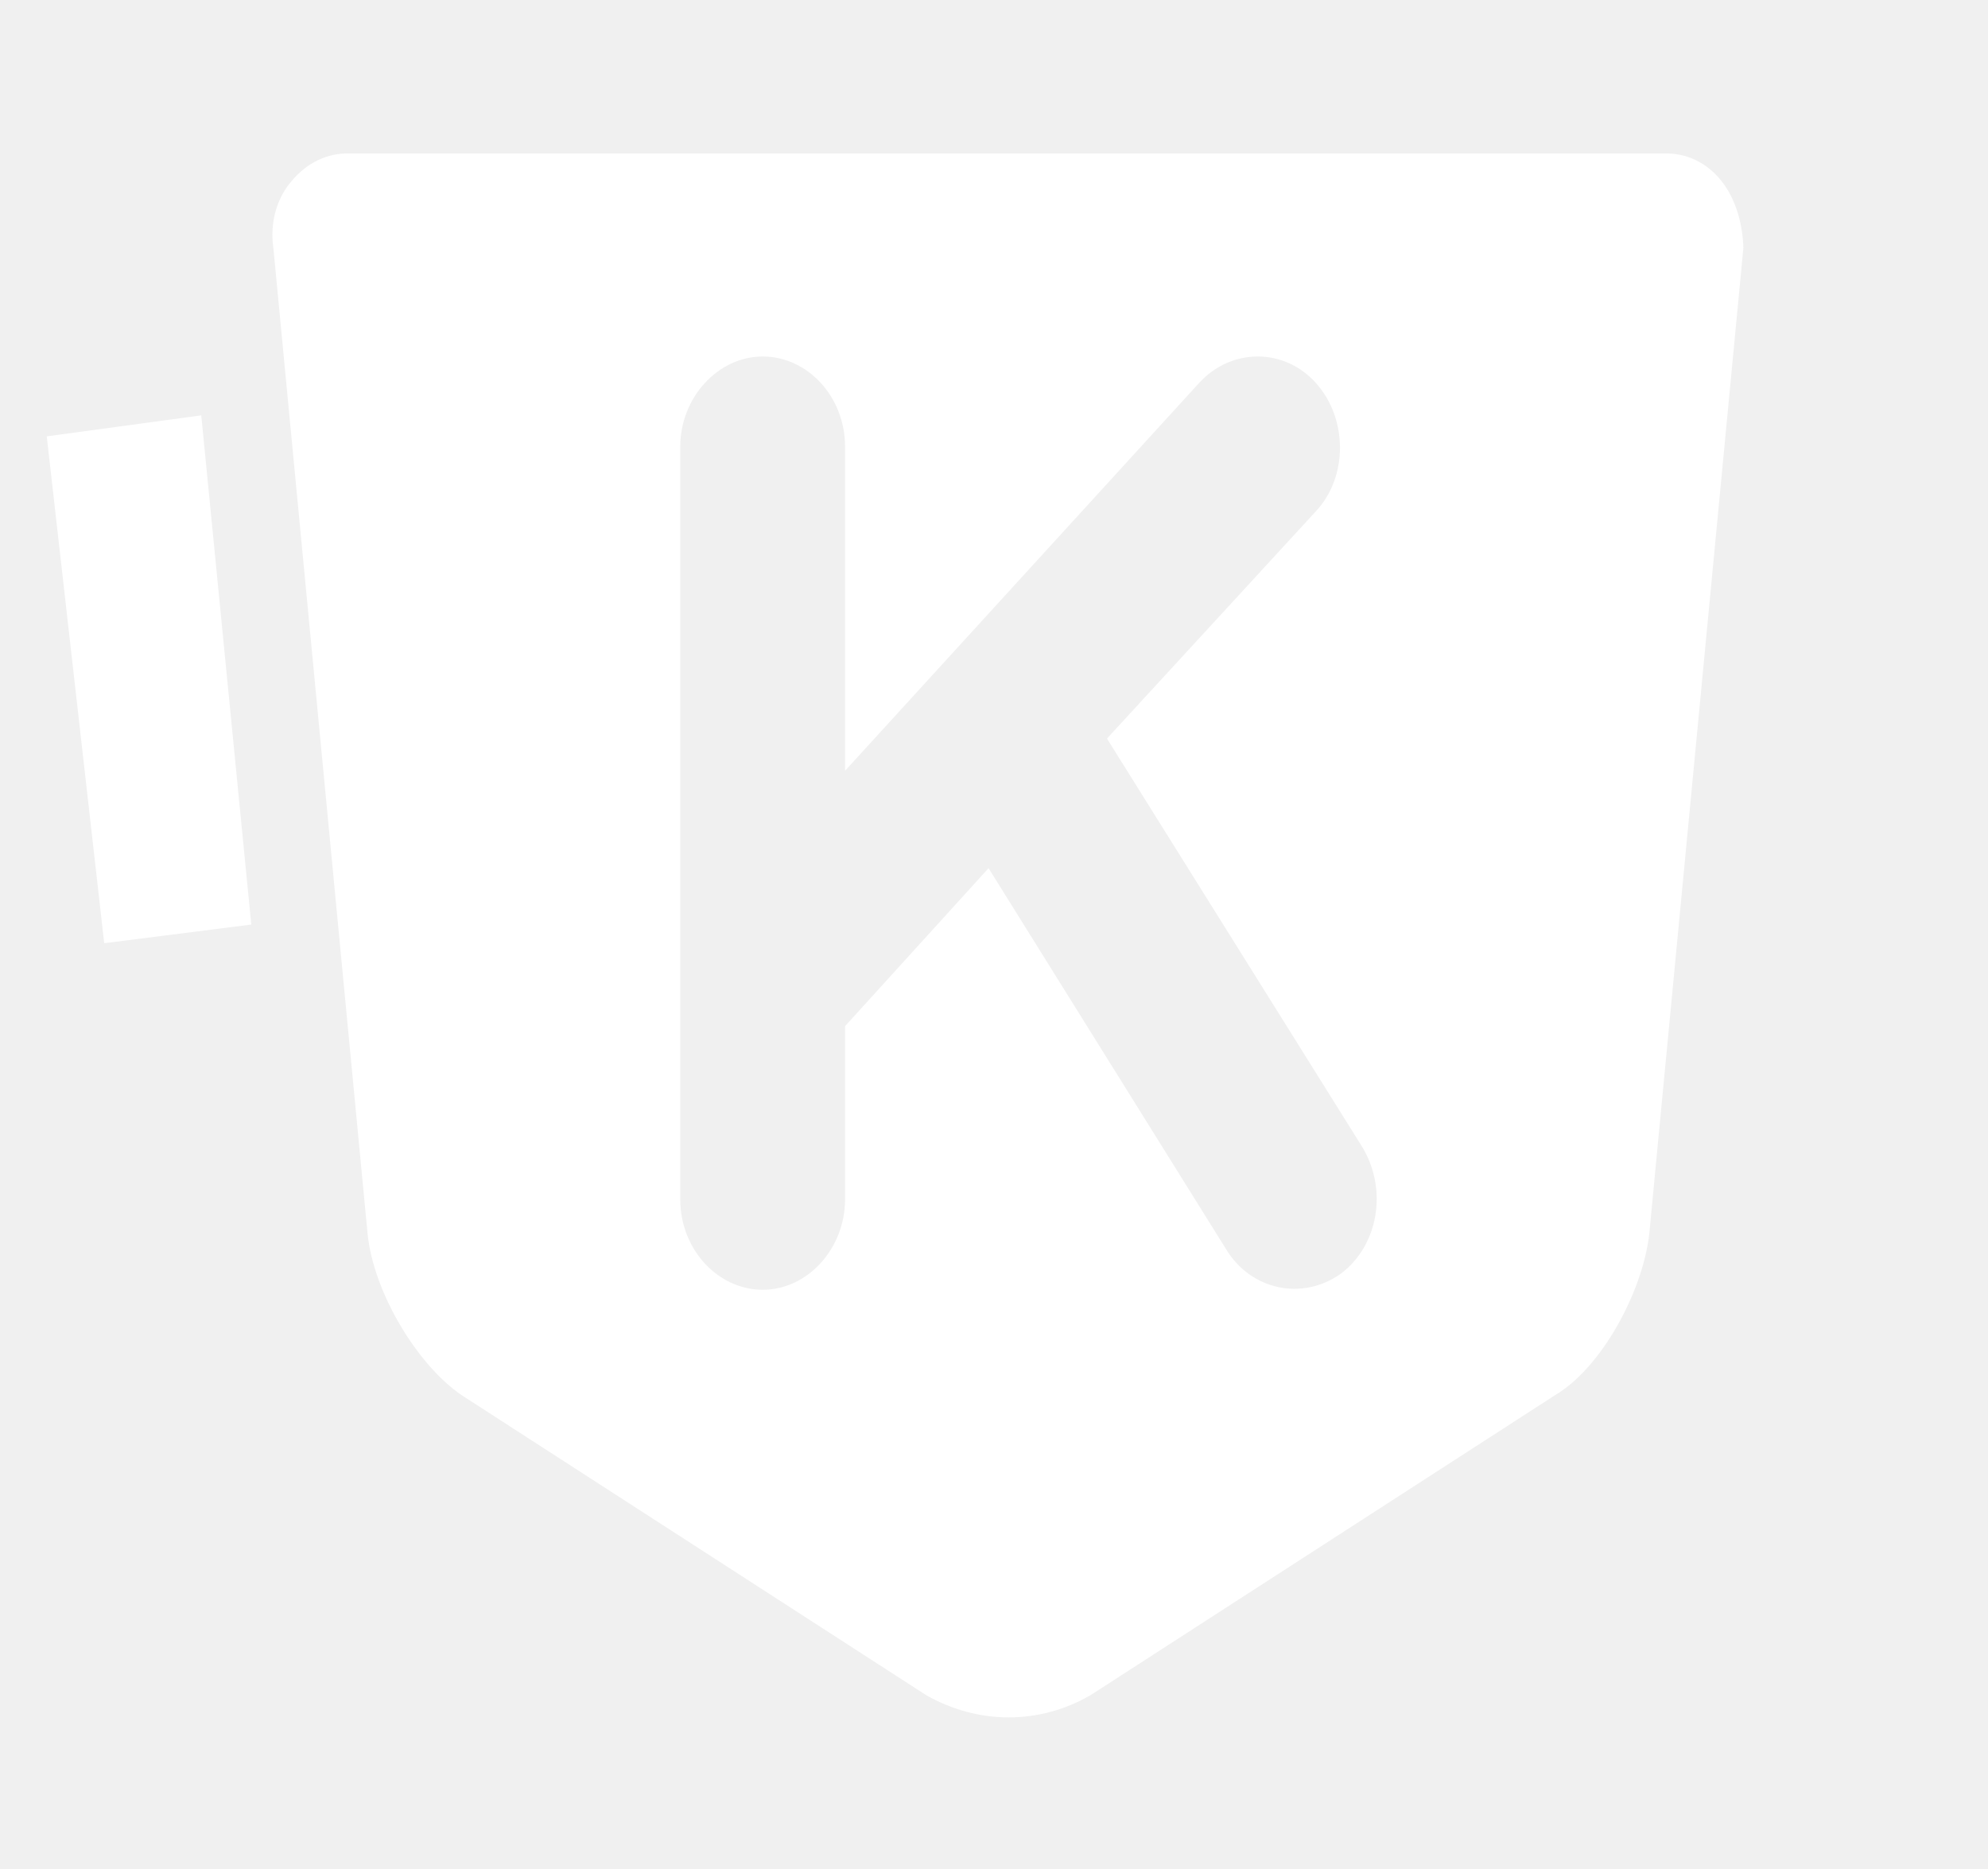
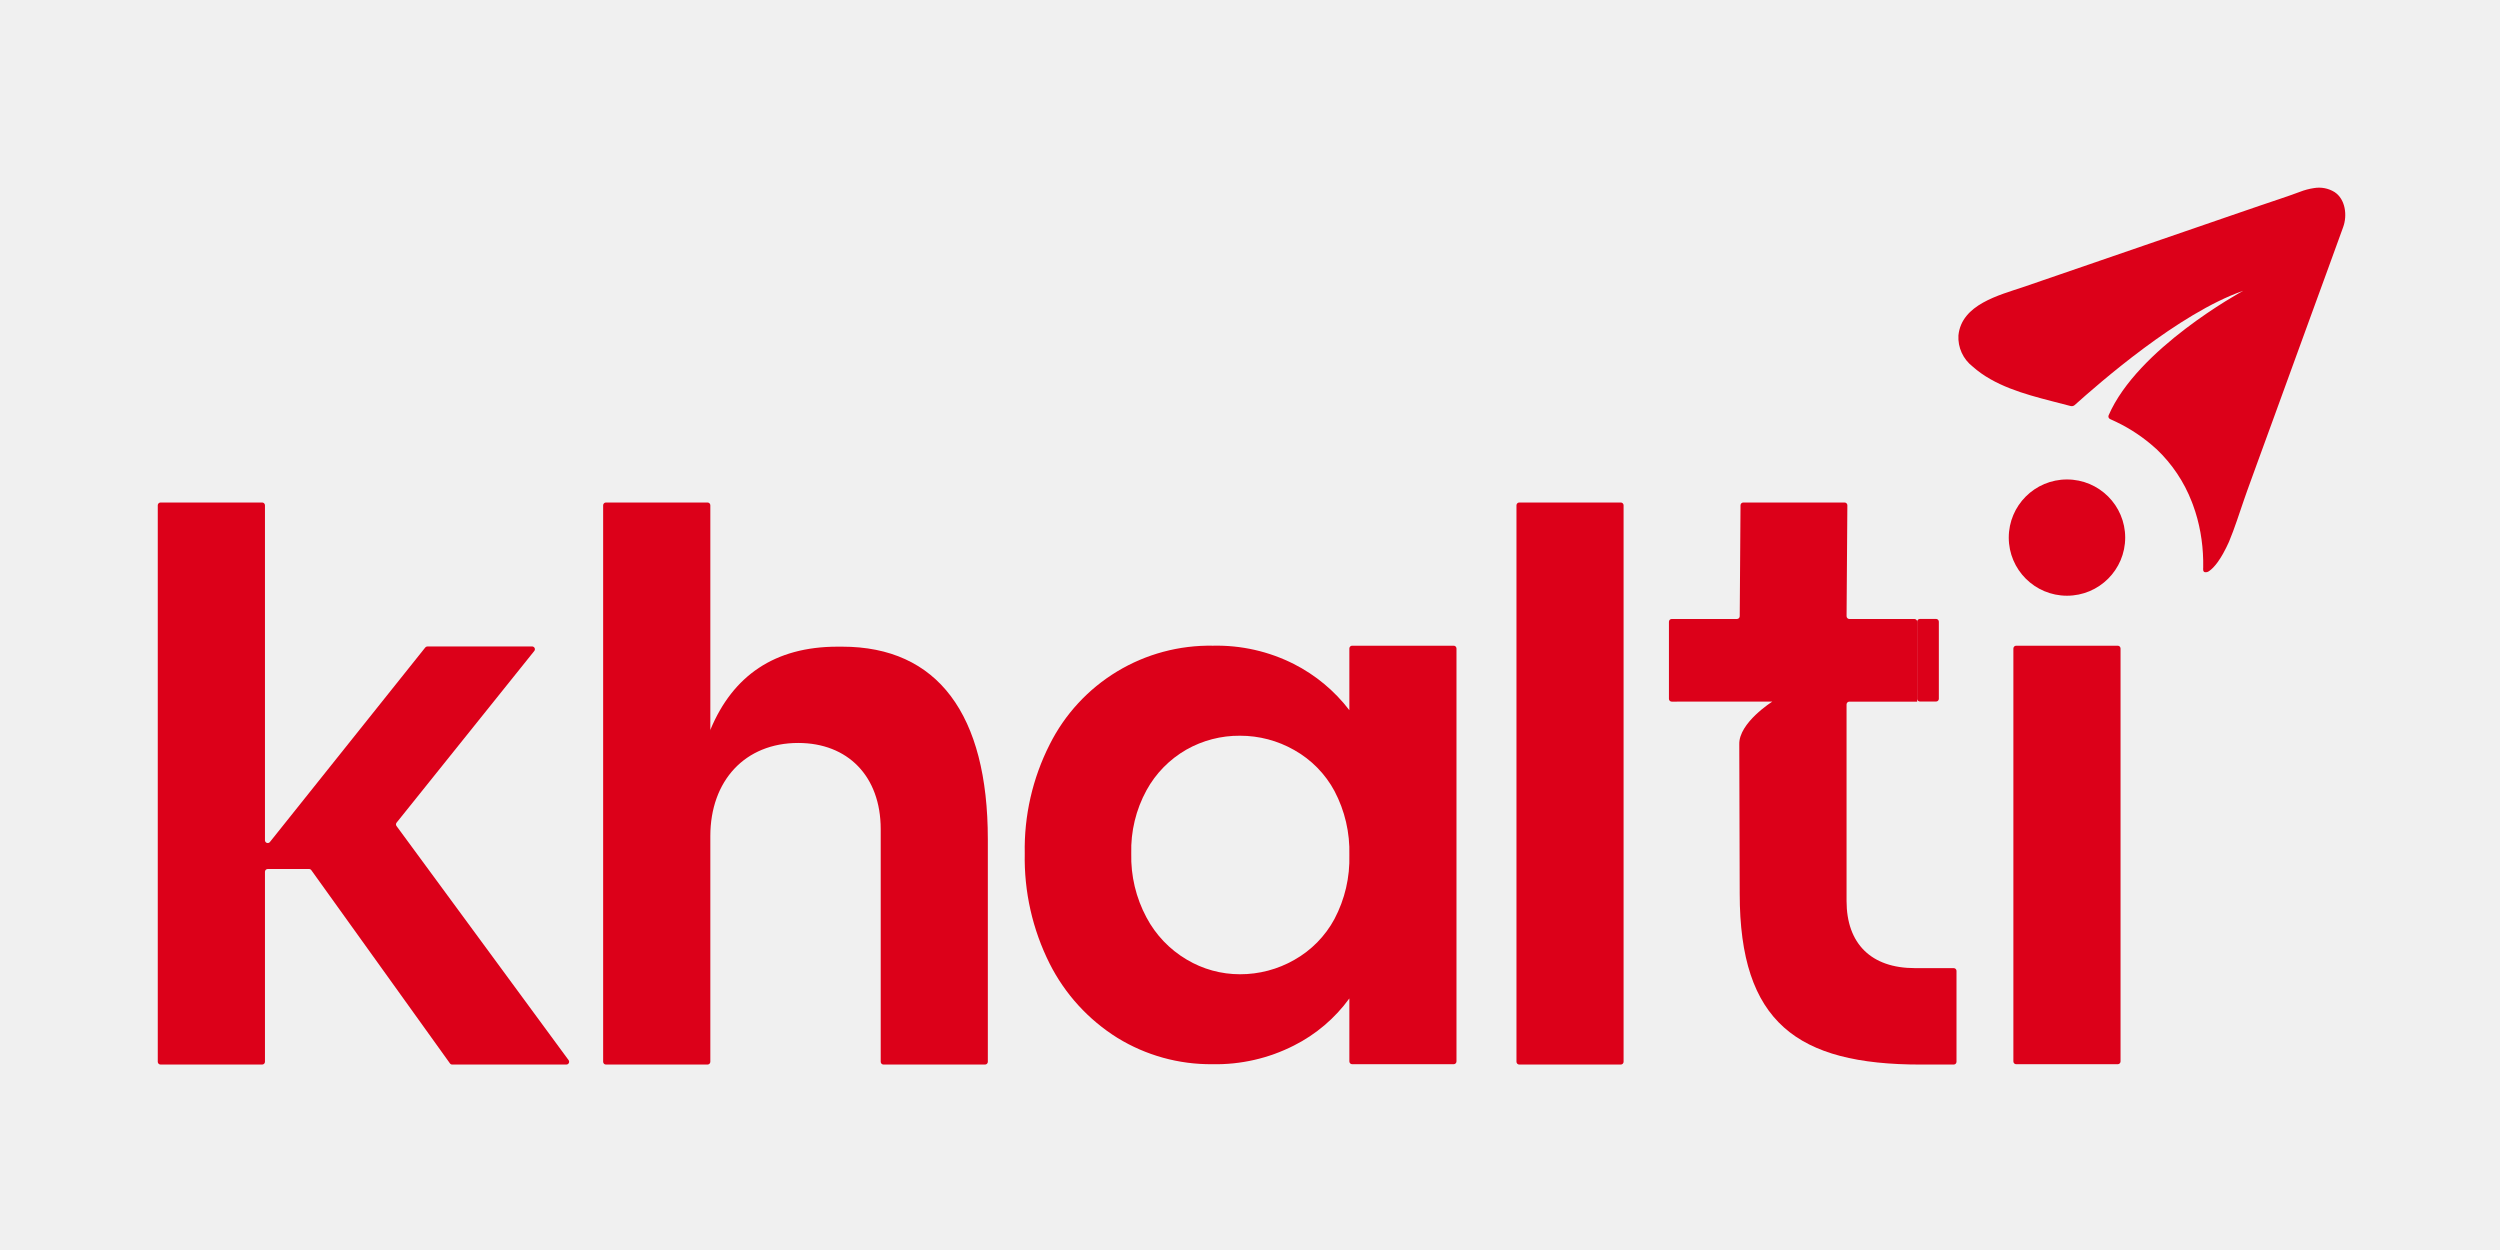
- <svg xmlns="http://www.w3.org/2000/svg" width="50px" height="47px" viewBox="0 0 49 47" version="1.1">
-   <g id="surface1">
-     <path style=" stroke:none;fill-rule:nonzero;fill:#fff;fill-opacity:1;" d="M 42.793 4.547 C 42.422 4.082 41.906 3.84 41.332 3.859 L 8.301 3.859 C 7.727 3.84 7.211 4.102 6.84 4.547 C 6.449 4.992 6.285 5.621 6.375 6.23 L 8.746 31.035 C 8.895 32.492 9.984 34.316 11.113 35.086 L 22.789 42.625 C 24.105 43.375 25.641 43.375 26.934 42.625 L 38.609 35.086 C 39.777 34.398 40.812 32.492 40.98 31.035 L 43.348 6.23 C 43.328 5.641 43.164 5.012 42.793 4.547 Z M 33.227 32.027 C 32.266 32.715 30.969 32.453 30.34 31.418 L 24.363 21.832 L 20.754 25.805 L 20.754 30.16 C 20.754 31.398 19.812 32.434 18.684 32.434 C 17.555 32.434 16.609 31.418 16.609 30.16 L 16.609 11.234 C 16.609 10 17.555 8.965 18.684 8.965 C 19.812 8.965 20.754 9.977 20.754 11.234 L 20.754 19.383 L 29.656 9.633 C 30.469 8.742 31.801 8.742 32.598 9.633 C 33.395 10.523 33.41 11.984 32.598 12.855 L 27.344 18.57 C 27.359 18.59 27.359 18.609 27.379 18.633 L 33.762 28.844 C 34.41 29.918 34.168 31.316 33.227 32.027 Z M 33.227 32.027 " />
-     <path style=" stroke:none;fill-rule:nonzero;fill:#fff;fill-opacity:1;" d="M 4.562 10.445 L 0.676 10.973 L 2.121 23.719 L 5.82 23.25 Z M 4.562 10.445 " />
-   </g>
+ <svg xmlns="http://www.w3.org/2000/svg" width="412" height="206" viewBox="0 0 412 206" fill="none">
+   <path d="M65.358 135.572L88.05 107.279C88.105 107.212 88.138 107.131 88.148 107.045C88.158 106.96 88.143 106.873 88.106 106.795C88.069 106.718 88.01 106.652 87.937 106.606C87.864 106.56 87.78 106.536 87.693 106.536H70.44C70.371 106.536 70.303 106.552 70.241 106.581C70.179 106.611 70.125 106.655 70.082 106.708L44.48 138.762C44.421 138.836 44.34 138.89 44.249 138.916C44.158 138.943 44.061 138.94 43.971 138.909C43.882 138.877 43.804 138.819 43.749 138.742C43.694 138.664 43.665 138.572 43.665 138.477V83.27C43.665 83.149 43.617 83.033 43.531 82.947C43.445 82.861 43.329 82.813 43.207 82.813H26.458C26.336 82.813 26.22 82.861 26.134 82.947C26.048 83.033 26 83.149 26 83.27V174.981C26 175.103 26.048 175.219 26.134 175.304C26.22 175.39 26.336 175.438 26.458 175.438H43.208C43.329 175.438 43.445 175.39 43.531 175.304C43.617 175.219 43.665 175.103 43.665 174.981V143.669C43.665 143.548 43.714 143.432 43.799 143.346C43.885 143.26 44.002 143.212 44.123 143.212H50.933C51.005 143.212 51.077 143.23 51.142 143.263C51.206 143.296 51.262 143.344 51.305 143.403L74.152 175.247C74.194 175.306 74.25 175.354 74.315 175.388C74.38 175.421 74.451 175.438 74.524 175.438H93.335C93.42 175.438 93.503 175.415 93.575 175.371C93.647 175.326 93.705 175.263 93.743 175.188C93.782 175.112 93.798 175.028 93.791 174.944C93.784 174.86 93.754 174.779 93.704 174.711L65.346 136.128C65.286 136.047 65.255 135.948 65.257 135.848C65.26 135.747 65.295 135.65 65.358 135.572Z" fill="#DC0019" />
+   <path d="M249.914 83.27V174.981C249.914 175.103 249.962 175.219 250.048 175.304C250.133 175.39 250.25 175.438 250.371 175.438H267.11C267.231 175.438 267.347 175.39 267.433 175.304C267.519 175.219 267.567 175.103 267.567 174.981V83.27C267.567 83.149 267.519 83.033 267.433 82.947C267.347 82.861 267.231 82.813 267.11 82.813H250.371C250.25 82.813 250.133 82.861 250.048 82.947C249.962 83.033 249.914 83.149 249.914 83.27Z" fill="#DC0019" />
+   <path d="M304.445 83.273L304.315 101.548C304.315 101.608 304.326 101.668 304.349 101.724C304.372 101.78 304.406 101.831 304.448 101.873C304.491 101.916 304.541 101.95 304.597 101.973C304.653 101.996 304.712 102.008 304.773 102.008H315.494C315.616 102.008 315.732 102.057 315.818 102.142C315.904 102.228 315.952 102.344 315.952 102.465V115.63H304.77C304.71 115.63 304.65 115.642 304.594 115.665C304.539 115.688 304.488 115.721 304.446 115.764C304.403 115.806 304.37 115.857 304.347 115.912C304.324 115.968 304.312 116.027 304.312 116.087V148.469C304.312 155.54 308.382 159.547 315.577 159.547H321.974C322.095 159.547 322.212 159.596 322.298 159.681C322.383 159.767 322.432 159.883 322.432 160.004V174.982C322.432 175.103 322.383 175.219 322.298 175.305C322.212 175.391 322.095 175.439 321.974 175.439H316.521C296.185 175.439 286.704 168.492 286.704 147.266L286.633 122.672C286.531 119.108 292.089 115.619 292.089 115.619L275.499 115.63C275.439 115.63 275.379 115.618 275.324 115.595C275.268 115.572 275.218 115.539 275.175 115.496C275.133 115.454 275.099 115.403 275.076 115.348C275.053 115.293 275.041 115.233 275.041 115.173V102.465C275.041 102.405 275.053 102.346 275.076 102.29C275.099 102.235 275.133 102.184 275.175 102.142C275.218 102.099 275.268 102.066 275.324 102.043C275.379 102.02 275.439 102.008 275.499 102.008H286.249C286.37 102.008 286.486 101.96 286.572 101.875C286.657 101.79 286.706 101.675 286.707 101.554L286.837 83.267C286.838 83.146 286.886 83.031 286.972 82.946C287.058 82.861 287.174 82.813 287.294 82.813H303.988C304.048 82.813 304.108 82.825 304.163 82.848C304.219 82.871 304.27 82.906 304.312 82.948C304.355 82.991 304.388 83.042 304.411 83.098C304.434 83.153 304.445 83.213 304.445 83.273Z" fill="#DC0019" />
+   <path d="M349.008 106.414H332.263C332.01 106.414 331.805 106.618 331.805 106.871V174.926C331.805 175.179 332.01 175.383 332.263 175.383H349.008C349.261 175.383 349.466 175.179 349.466 174.926V106.871C349.466 106.618 349.261 106.414 349.008 106.414Z" fill="#DC0019" />
+   <path d="M138.786 106.571H138.036C127.636 106.571 120.792 111.374 117.1 120.195C117.076 120.253 117.063 120.315 117.063 120.378V83.27C117.063 83.149 117.015 83.033 116.929 82.947C116.843 82.861 116.727 82.813 116.606 82.813H99.856C99.796 82.813 99.736 82.825 99.681 82.848C99.625 82.871 99.575 82.905 99.532 82.947C99.49 82.99 99.456 83.04 99.433 83.095C99.41 83.151 99.398 83.21 99.398 83.27V174.981C99.398 175.041 99.41 175.101 99.433 175.156C99.456 175.212 99.49 175.262 99.532 175.304C99.575 175.347 99.625 175.381 99.681 175.404C99.736 175.427 99.796 175.438 99.856 175.438H116.606C116.727 175.438 116.844 175.39 116.929 175.304C117.015 175.219 117.063 175.102 117.063 174.981V137.798C117.063 128.661 122.781 122.44 131.546 122.44C139.684 122.44 145.141 127.888 145.141 136.651V174.981C145.141 175.041 145.153 175.101 145.176 175.156C145.199 175.212 145.233 175.262 145.275 175.304C145.318 175.347 145.368 175.381 145.424 175.404C145.479 175.426 145.539 175.438 145.599 175.438H162.337C162.397 175.438 162.457 175.426 162.512 175.403C162.568 175.381 162.618 175.347 162.661 175.304C162.703 175.262 162.737 175.212 162.76 175.156C162.783 175.101 162.795 175.041 162.795 174.981V138.297C162.794 117.74 154.542 106.571 138.786 106.571Z" fill="#DC0019" />
+   <path d="M319.064 102H316.399C316.146 102 315.941 102.205 315.941 102.457V115.157C315.941 115.409 316.146 115.614 316.399 115.614H319.064C319.317 115.614 319.522 115.409 319.522 115.157V102.457C319.522 102.205 319.317 102 319.064 102Z" fill="#DC0019" />
+   <path d="M222.374 106.869V117.037C219.937 113.85 216.813 111.251 213.235 109.431C209.114 107.347 204.542 106.31 199.924 106.412C194.35 106.305 188.861 107.779 184.092 110.662C179.324 113.546 175.472 117.72 172.983 122.701C170.165 128.262 168.756 134.427 168.879 140.658C168.752 146.951 170.16 153.181 172.983 158.809C175.515 163.833 179.38 168.065 184.157 171.045C188.858 173.933 194.28 175.436 199.799 175.381C204.463 175.476 209.078 174.419 213.235 172.305C216.859 170.483 219.993 167.82 222.374 164.541V174.924C222.374 175.045 222.423 175.161 222.509 175.247C222.594 175.333 222.711 175.381 222.832 175.381H239.571C239.692 175.381 239.808 175.333 239.894 175.247C239.98 175.161 240.028 175.045 240.028 174.924V106.869C240.028 106.748 239.98 106.631 239.894 106.546C239.808 106.46 239.692 106.412 239.571 106.412H222.832C222.711 106.412 222.594 106.46 222.509 106.546C222.423 106.631 222.374 106.748 222.374 106.869ZM219.919 151.453C218.394 154.282 216.096 156.62 213.292 158.196C210.568 159.751 207.483 160.565 204.346 160.557C201.255 160.559 198.222 159.724 195.57 158.139C192.763 156.482 190.469 154.082 188.943 151.204C187.207 147.965 186.341 144.331 186.431 140.658C186.332 137.025 187.199 133.429 188.943 130.238C190.475 127.445 192.748 125.128 195.513 123.541C198.204 122.014 201.251 121.223 204.346 121.248C207.483 121.241 210.568 122.055 213.292 123.609C216.096 125.185 218.394 127.523 219.919 130.352C221.633 133.602 222.479 137.238 222.374 140.909C222.478 144.576 221.632 148.208 219.919 151.453Z" fill="#DC0019" />
+   <path d="M386.153 37.426C385.903 38.114 385.659 38.796 385.408 39.478C384.763 41.261 384.111 43.044 383.466 44.821C382.551 47.317 381.64 49.813 380.734 52.309C379.707 55.137 378.677 57.965 377.645 60.793C376.63 63.577 375.618 66.361 374.607 69.144C373.748 71.497 372.89 73.849 372.032 76.201C371.468 77.747 370.904 79.298 370.346 80.844C370.196 81.263 370.046 81.676 369.908 82.095C369.888 82.14 369.872 82.186 369.858 82.232C369.037 84.591 368.304 86.968 367.333 89.296C367.034 89.958 366.714 90.611 366.358 91.245C366.092 91.724 365.799 92.187 365.481 92.632C365.249 92.958 364.994 93.265 364.716 93.552C364.522 93.754 364.309 93.937 364.08 94.099C363.98 94.18 363.865 94.24 363.741 94.273C363.617 94.307 363.488 94.314 363.361 94.295C363.005 94.212 363.083 93.77 363.088 93.503C363.094 93.116 363.094 92.728 363.086 92.341C363.07 91.567 363.024 90.794 362.948 90.023C362.872 89.254 362.765 88.488 362.628 87.726C362.49 86.966 362.321 86.212 362.12 85.465C361.919 84.717 361.685 83.98 361.418 83.253C361.347 83.06 361.274 82.868 361.199 82.677C359.936 79.411 357.965 76.465 355.429 74.049C355.412 74.031 355.393 74.014 355.372 73.999C355.35 73.982 355.33 73.963 355.31 73.943C355.301 73.938 355.293 73.931 355.285 73.925C353.347 72.161 351.162 70.688 348.8 69.552C348.456 69.383 348.105 69.22 347.748 69.064C347.691 69.04 347.64 69.006 347.597 68.963C347.553 68.92 347.519 68.869 347.496 68.812C347.472 68.756 347.461 68.695 347.461 68.634C347.461 68.573 347.473 68.513 347.497 68.457C352.24 57.465 369.162 48.205 369.688 47.918C359.063 51.609 345.805 63.264 341.915 66.749C341.822 66.831 341.711 66.889 341.591 66.917C341.471 66.945 341.345 66.943 341.226 66.911C340.179 66.636 339.127 66.373 338.087 66.098C333.626 64.947 328.614 63.558 325.105 60.417C324.323 59.815 323.699 59.032 323.289 58.134C322.878 57.237 322.693 56.253 322.75 55.269C323.263 50.176 329.441 48.656 333.451 47.298C334.447 46.96 335.437 46.616 336.433 46.278C336.44 46.272 336.448 46.267 336.458 46.266C337.504 45.909 338.544 45.547 339.591 45.19C341.777 44.439 343.966 43.686 346.157 42.931C348.475 42.131 350.795 41.332 353.117 40.535C355.448 39.734 357.774 38.934 360.097 38.133C362.295 37.376 364.492 36.619 366.688 35.862C368.624 35.199 370.562 34.533 372.502 33.866C374.67 33.115 376.862 32.427 379.011 31.62C379.764 31.324 380.548 31.114 381.348 30.995C382.523 30.795 383.731 31.03 384.744 31.658C386.542 32.846 386.855 35.511 386.153 37.426Z" fill="#DC0019" />
+   <path d="M340.638 98.175C345.936 98.175 350.232 93.886 350.232 88.596C350.232 83.305 345.936 79.015 340.638 79.015C335.339 79.015 331.044 83.305 331.044 88.596C331.044 93.886 335.339 98.175 340.638 98.175Z" fill="#DC0019" />
</svg>
